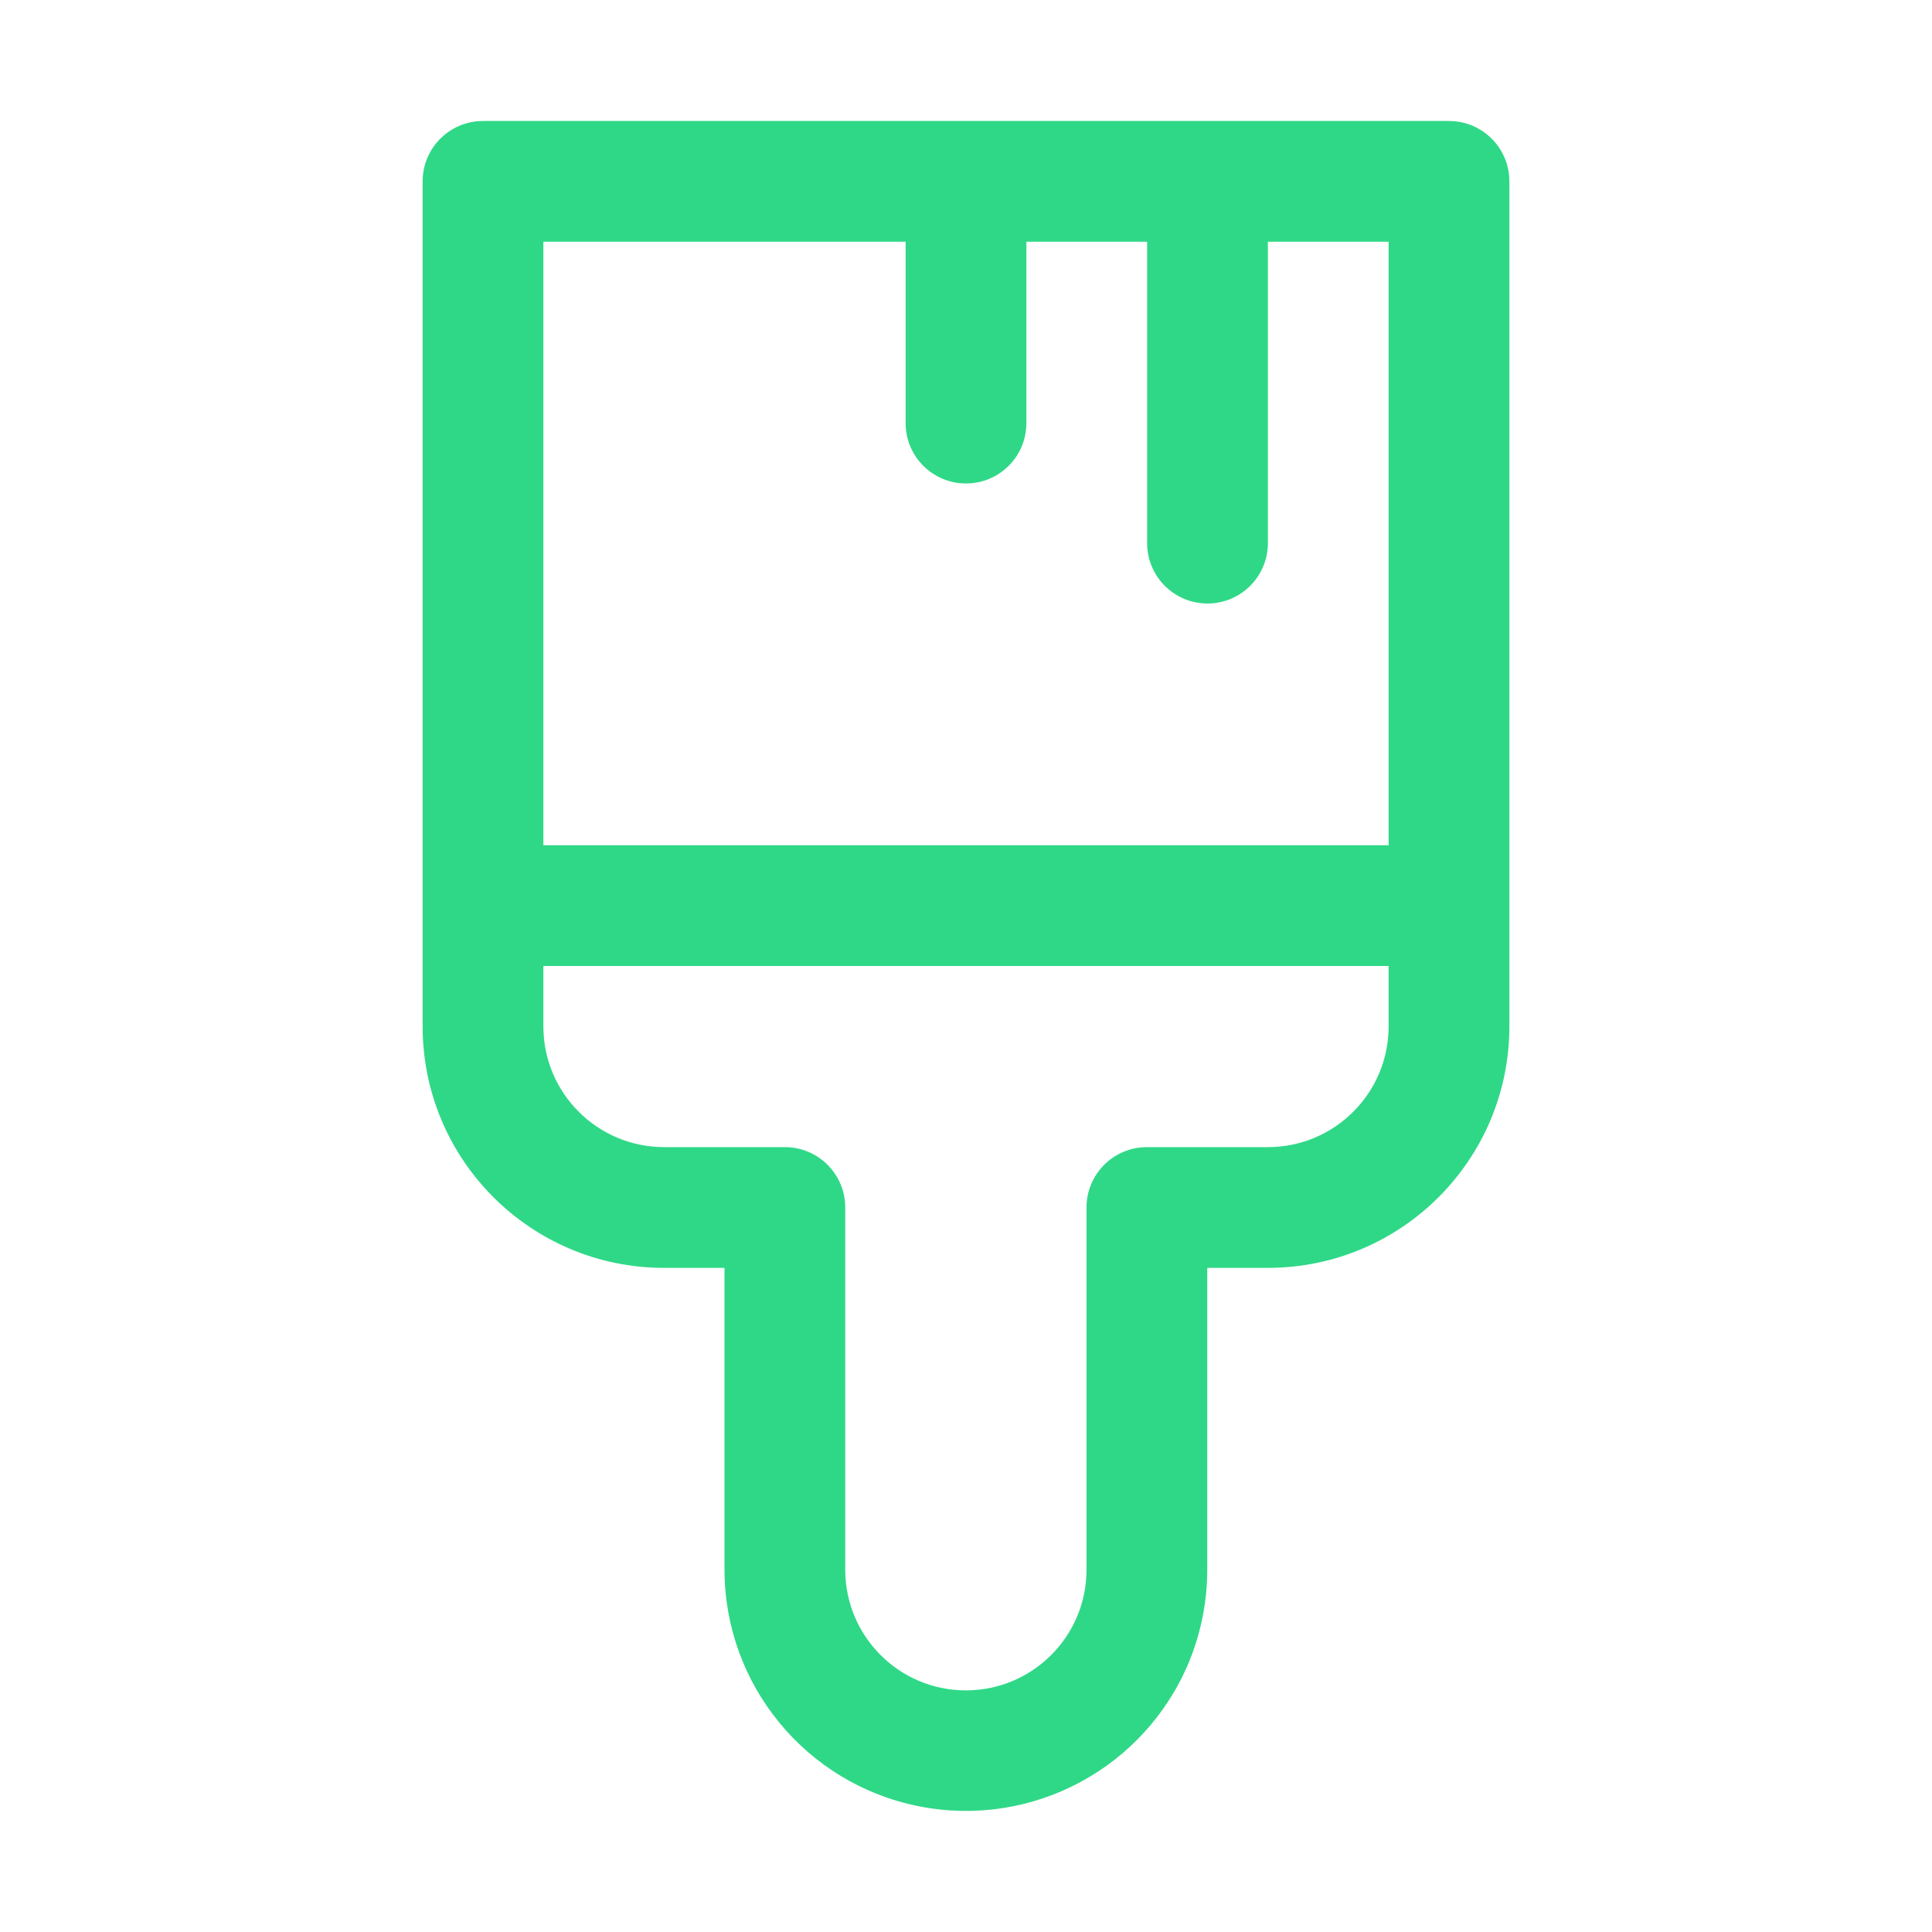
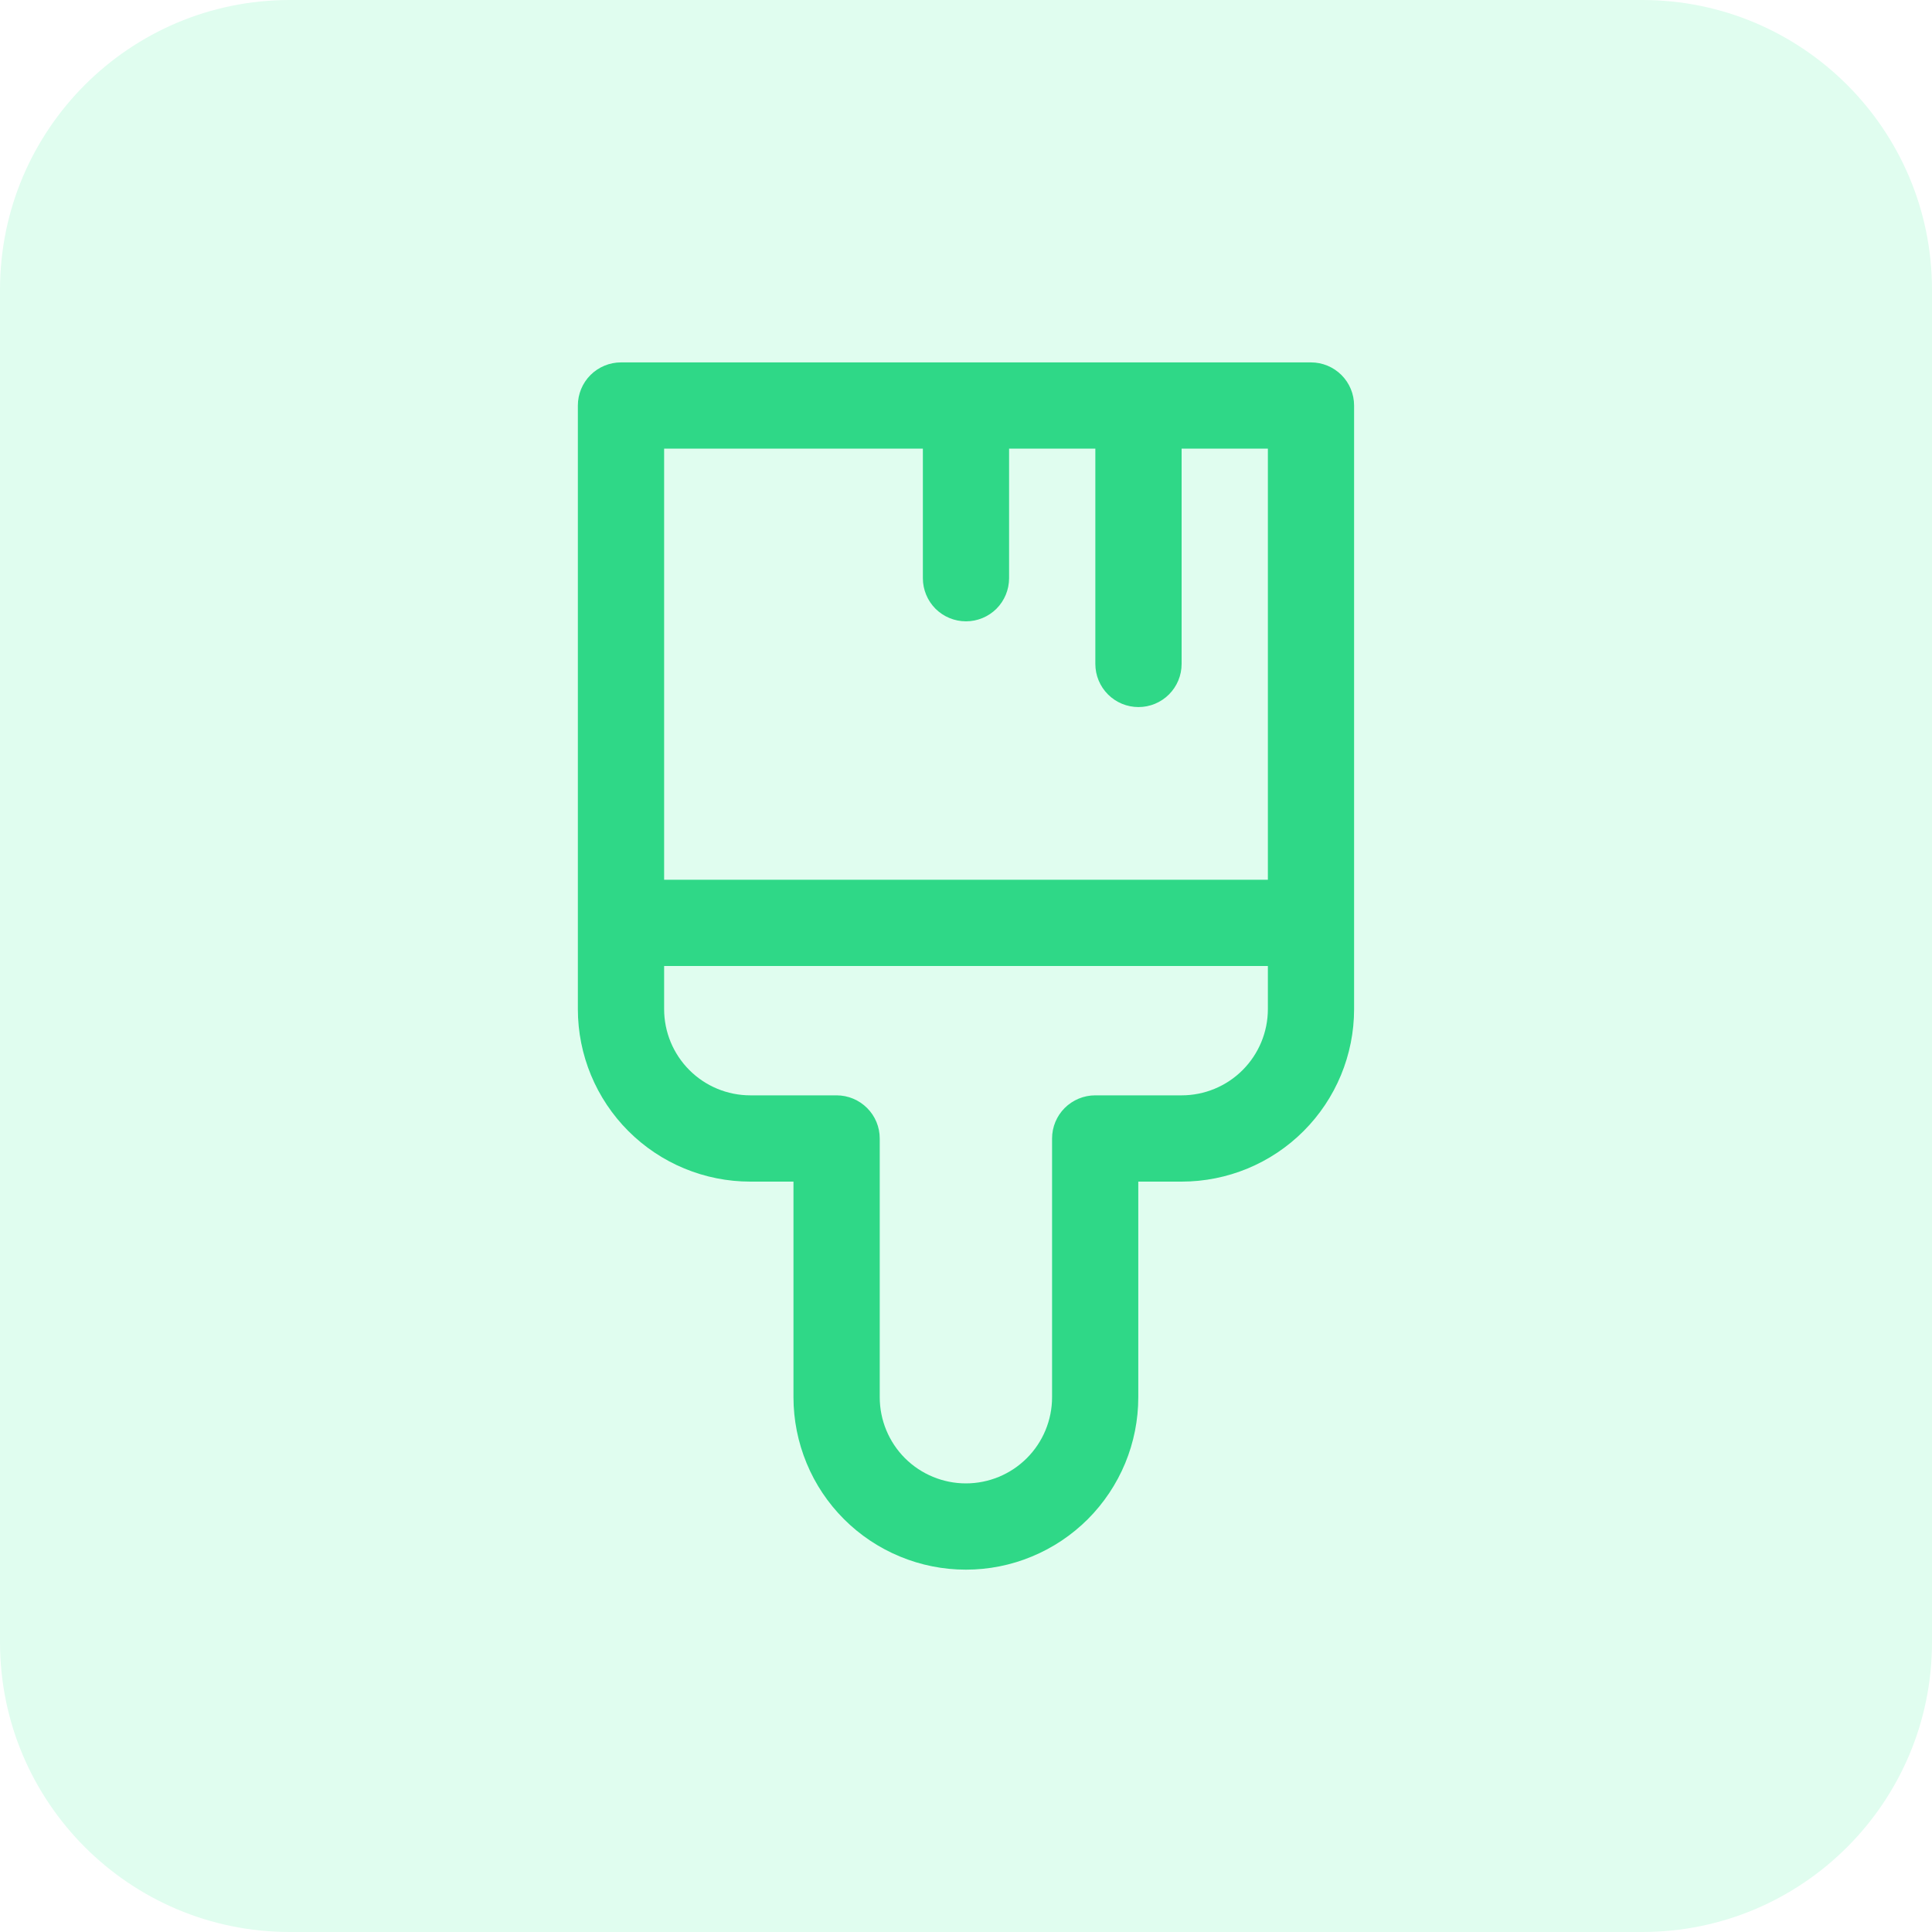
- <svg xmlns="http://www.w3.org/2000/svg" width="40" height="40" fill="none" viewBox="0 0 40 40">
-   <path fill="#2FD887" d="M10 2.505a1.25 1.25 0 0 0-1.25 1.25V21.25a5 5 0 0 0 5 5H15v6.25a4.999 4.999 0 0 0 9.615 1.913c.25-.607.38-1.257.38-1.913v-6.25h1.255a5 5 0 0 0 5-5V3.755A1.25 1.25 0 0 0 30 2.505H10ZM28.75 17.5h-17.5V5.005h7.5V8.76a1.25 1.25 0 0 0 2.5 0V5.005h2.5v6.24a1.25 1.25 0 0 0 2.5 0v-6.24h2.5V17.5Zm-17.5 3.75V20h17.5v1.25a2.5 2.5 0 0 1-2.5 2.5h-2.505a1.25 1.25 0 0 0-1.25 1.25v7.5a2.497 2.497 0 1 1-4.995 0V25a1.25 1.25 0 0 0-1.25-1.25h-2.5a2.5 2.5 0 0 1-2.5-2.5Z" />
+ <svg xmlns="http://www.w3.org/2000/svg" width="40" height="40" viewBox="0 0 40 40" fill="none">
+   <path d="M0 6C0 2.686 2.686 0 6 0H34C37.314 0 40 2.686 40 6V34C40 37.314 37.314 40 34 40H6C2.686 40 0 37.314 0 34V6Z" fill="#E0FDEF" />
+   <svg width="30" height="30" viewBox="0 0 30 30" fill="none" x="5" y="5">
+     <path d="M7.857 2.503C7.62 2.503 7.393 2.597 7.225 2.765C7.058 2.932 6.964 3.159 6.964 3.396V15.893C6.964 16.84 7.34 17.748 8.01 18.418C8.68 19.088 9.588 19.464 10.535 19.464H11.428V23.928C11.428 24.397 11.521 24.861 11.7 25.294C11.879 25.728 12.142 26.121 12.474 26.453C12.805 26.784 13.199 27.047 13.632 27.226C14.065 27.406 14.529 27.498 14.998 27.498C15.467 27.498 15.931 27.406 16.364 27.226C16.797 27.047 17.19 26.784 17.522 26.453C17.853 26.121 18.116 25.728 18.296 25.294C18.475 24.861 18.567 24.397 18.567 23.928V19.464H19.464C20.411 19.464 21.32 19.088 21.989 18.418C22.659 17.748 23.035 16.84 23.035 15.893V3.396C23.035 3.159 22.941 2.932 22.774 2.765C22.606 2.597 22.379 2.503 22.142 2.503H7.857ZM21.25 13.214H8.75V4.289H14.107V6.971C14.107 7.208 14.201 7.435 14.368 7.603C14.536 7.77 14.763 7.864 15 7.864C15.236 7.864 15.463 7.77 15.631 7.603C15.798 7.435 15.892 7.208 15.892 6.971V4.289H17.678V8.746C17.678 8.983 17.772 9.21 17.94 9.378C18.107 9.545 18.334 9.639 18.571 9.639C18.808 9.639 19.035 9.545 19.202 9.378C19.37 9.21 19.464 8.983 19.464 8.746V4.289H21.25V13.214ZM8.75 15.893V15H21.25V15.893C21.25 16.366 21.061 16.82 20.727 17.155C20.392 17.49 19.938 17.678 19.464 17.678H17.675C17.438 17.678 17.211 17.773 17.043 17.94C16.876 18.107 16.782 18.334 16.782 18.571V23.928C16.782 24.401 16.594 24.855 16.259 25.19C15.925 25.524 15.471 25.712 14.998 25.712C14.525 25.712 14.071 25.524 13.736 25.19C13.402 24.855 13.214 24.401 13.214 23.928V18.571C13.214 18.334 13.12 18.107 12.952 17.94C12.785 17.773 12.558 17.678 12.321 17.678H10.535C10.062 17.678 9.607 17.49 9.273 17.155C8.938 16.82 8.75 16.366 8.75 15.893Z" fill="#2FD887" />
+   </svg>
</svg>
